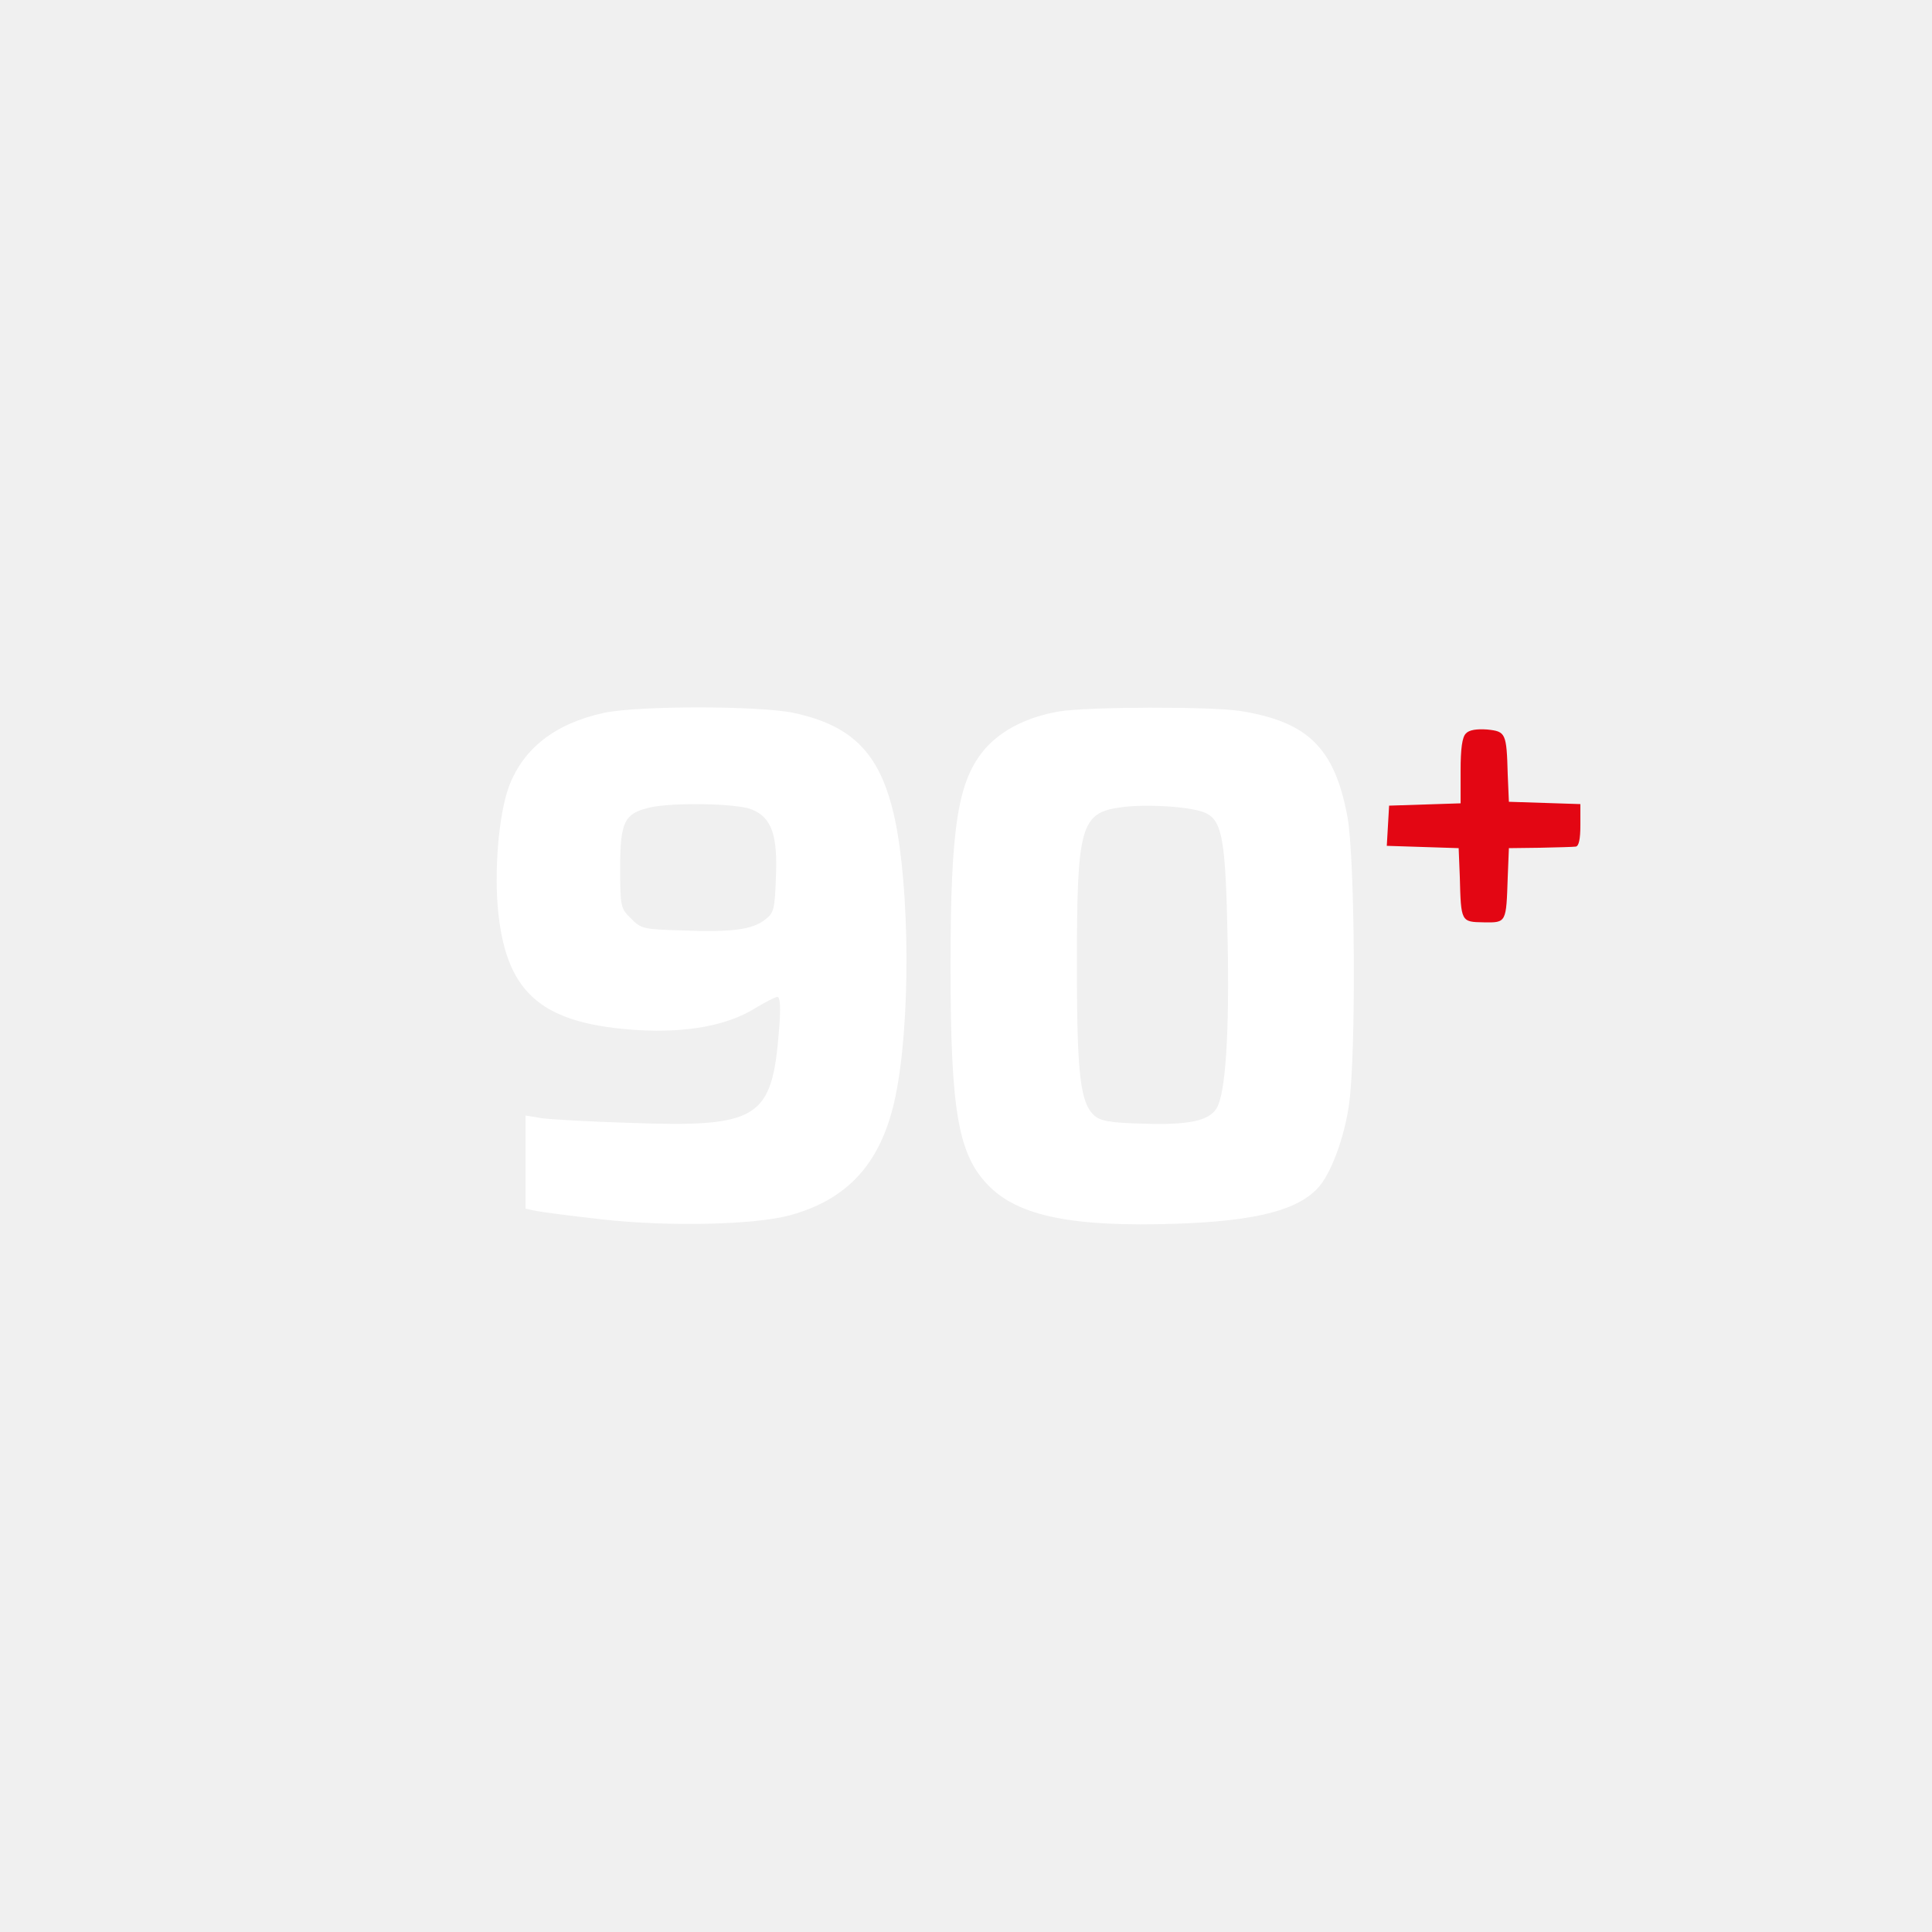
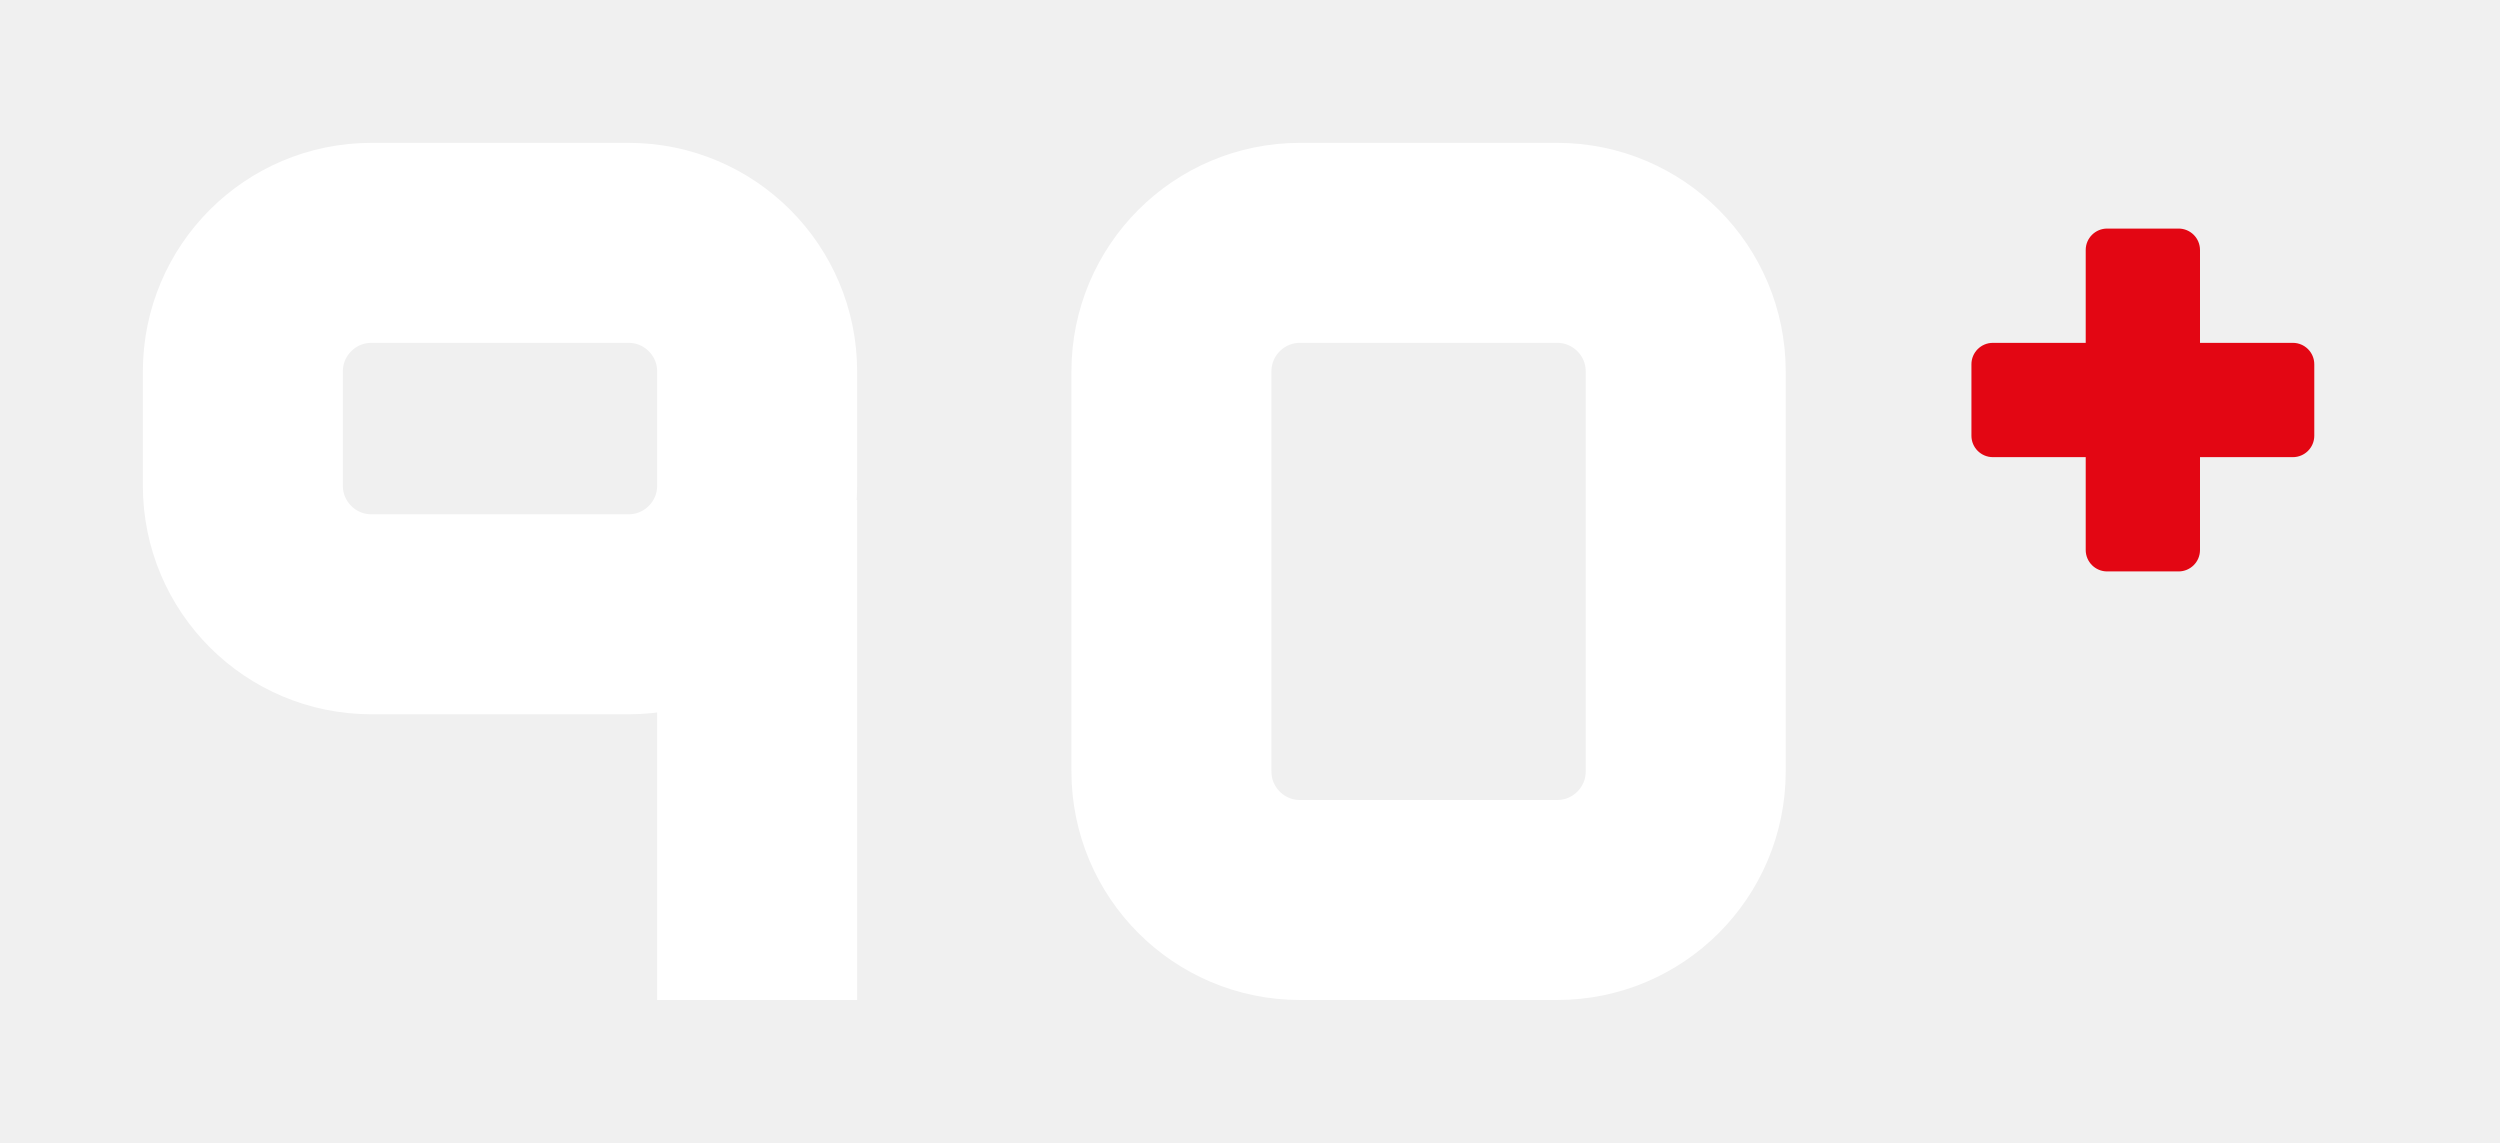
- <svg xmlns="http://www.w3.org/2000/svg" version="1.0" width="500pt" height="500pt" viewBox="0 0 500 500" preserveAspectRatio="xMidYMid meet">
-   <g transform="translate(0,500) scale(0.1,-0.1)" stroke="none">
-     <path fill="#ffffff" d="M1562 3155 c-126 -28 -208 -92 -245 -191 -27 -73 -39 -225 -27 -330 23 -208 116 -285 363 -300 125 -7 229 12 300 56 27 16 53 30 59 30 7 0 9 -28 4 -87 -18 -229 -53 -251 -386 -239 -102 3 -204 9 -227 12 l-43 7 0 -121 0 -120 28 -6 c15 -3 92 -13 172 -22 173 -19 392 -14 485 11 162 45 248 150 279 343 35 209 27 558 -16 715 -38 144 -109 211 -254 242 -90 19 -403 19 -492 0z m384 -250 c51 -21 67 -66 62 -177 -3 -81 -5 -91 -28 -108 -33 -26 -86 -33 -214 -28 -100 3 -107 4 -133 31 -27 26 -28 31 -28 132 0 118 11 140 76 155 60 14 227 11 265 -5z" />
-     <path fill="#ffffff" d="M2742 3159 c-82 -14 -148 -47 -191 -95 -72 -82 -91 -200 -91 -564 0 -379 20 -490 100 -570 78 -78 218 -106 485 -97 205 7 314 35 367 94 32 35 67 128 79 213 19 128 16 641 -4 747 -33 177 -102 245 -277 273 -78 12 -393 11 -468 -1z m378 -263 c43 -20 52 -69 57 -326 5 -242 -5 -402 -29 -439 -20 -32 -73 -43 -190 -39 -85 2 -110 7 -126 21 -36 33 -45 104 -45 386 0 364 9 398 116 412 66 9 184 1 217 -15z" />
-     <path fill="#e30613" d="M3794 3102 c-10 -9 -14 -40 -14 -97 l0 -84 -92 -3 -93 -3 -3 -52 -3 -52 93 -3 93 -3 3 -75 c3 -116 3 -116 62 -117 59 -1 58 -1 62 117 l3 75 80 1 c44 1 86 2 93 3 8 1 12 19 12 56 l0 54 -92 3 -93 3 -3 70 c-3 108 -5 112 -53 117 -27 2 -47 -1 -55 -10z" />
-   </g>
+ <svg xmlns="http://www.w3.org/2000/svg" viewBox="0 0 175 80" width="100%" height="100%">
+   <rect x="17" y="17" width="36" height="26" rx="9" fill="none" stroke="#ffffff" stroke-width="14" />
+   <rect x="46" y="35" width="14" height="35" fill="#ffffff" />
+   <rect x="82" y="17" width="36" height="46" rx="9" fill="none" stroke="#ffffff" stroke-width="14" />
+   <rect x="138" y="24" width="24" height="8" rx="1.5" fill="#e30613" />
+   <rect x="146" y="16" width="8" height="24" rx="1.5" fill="#e30613" />
</svg>
